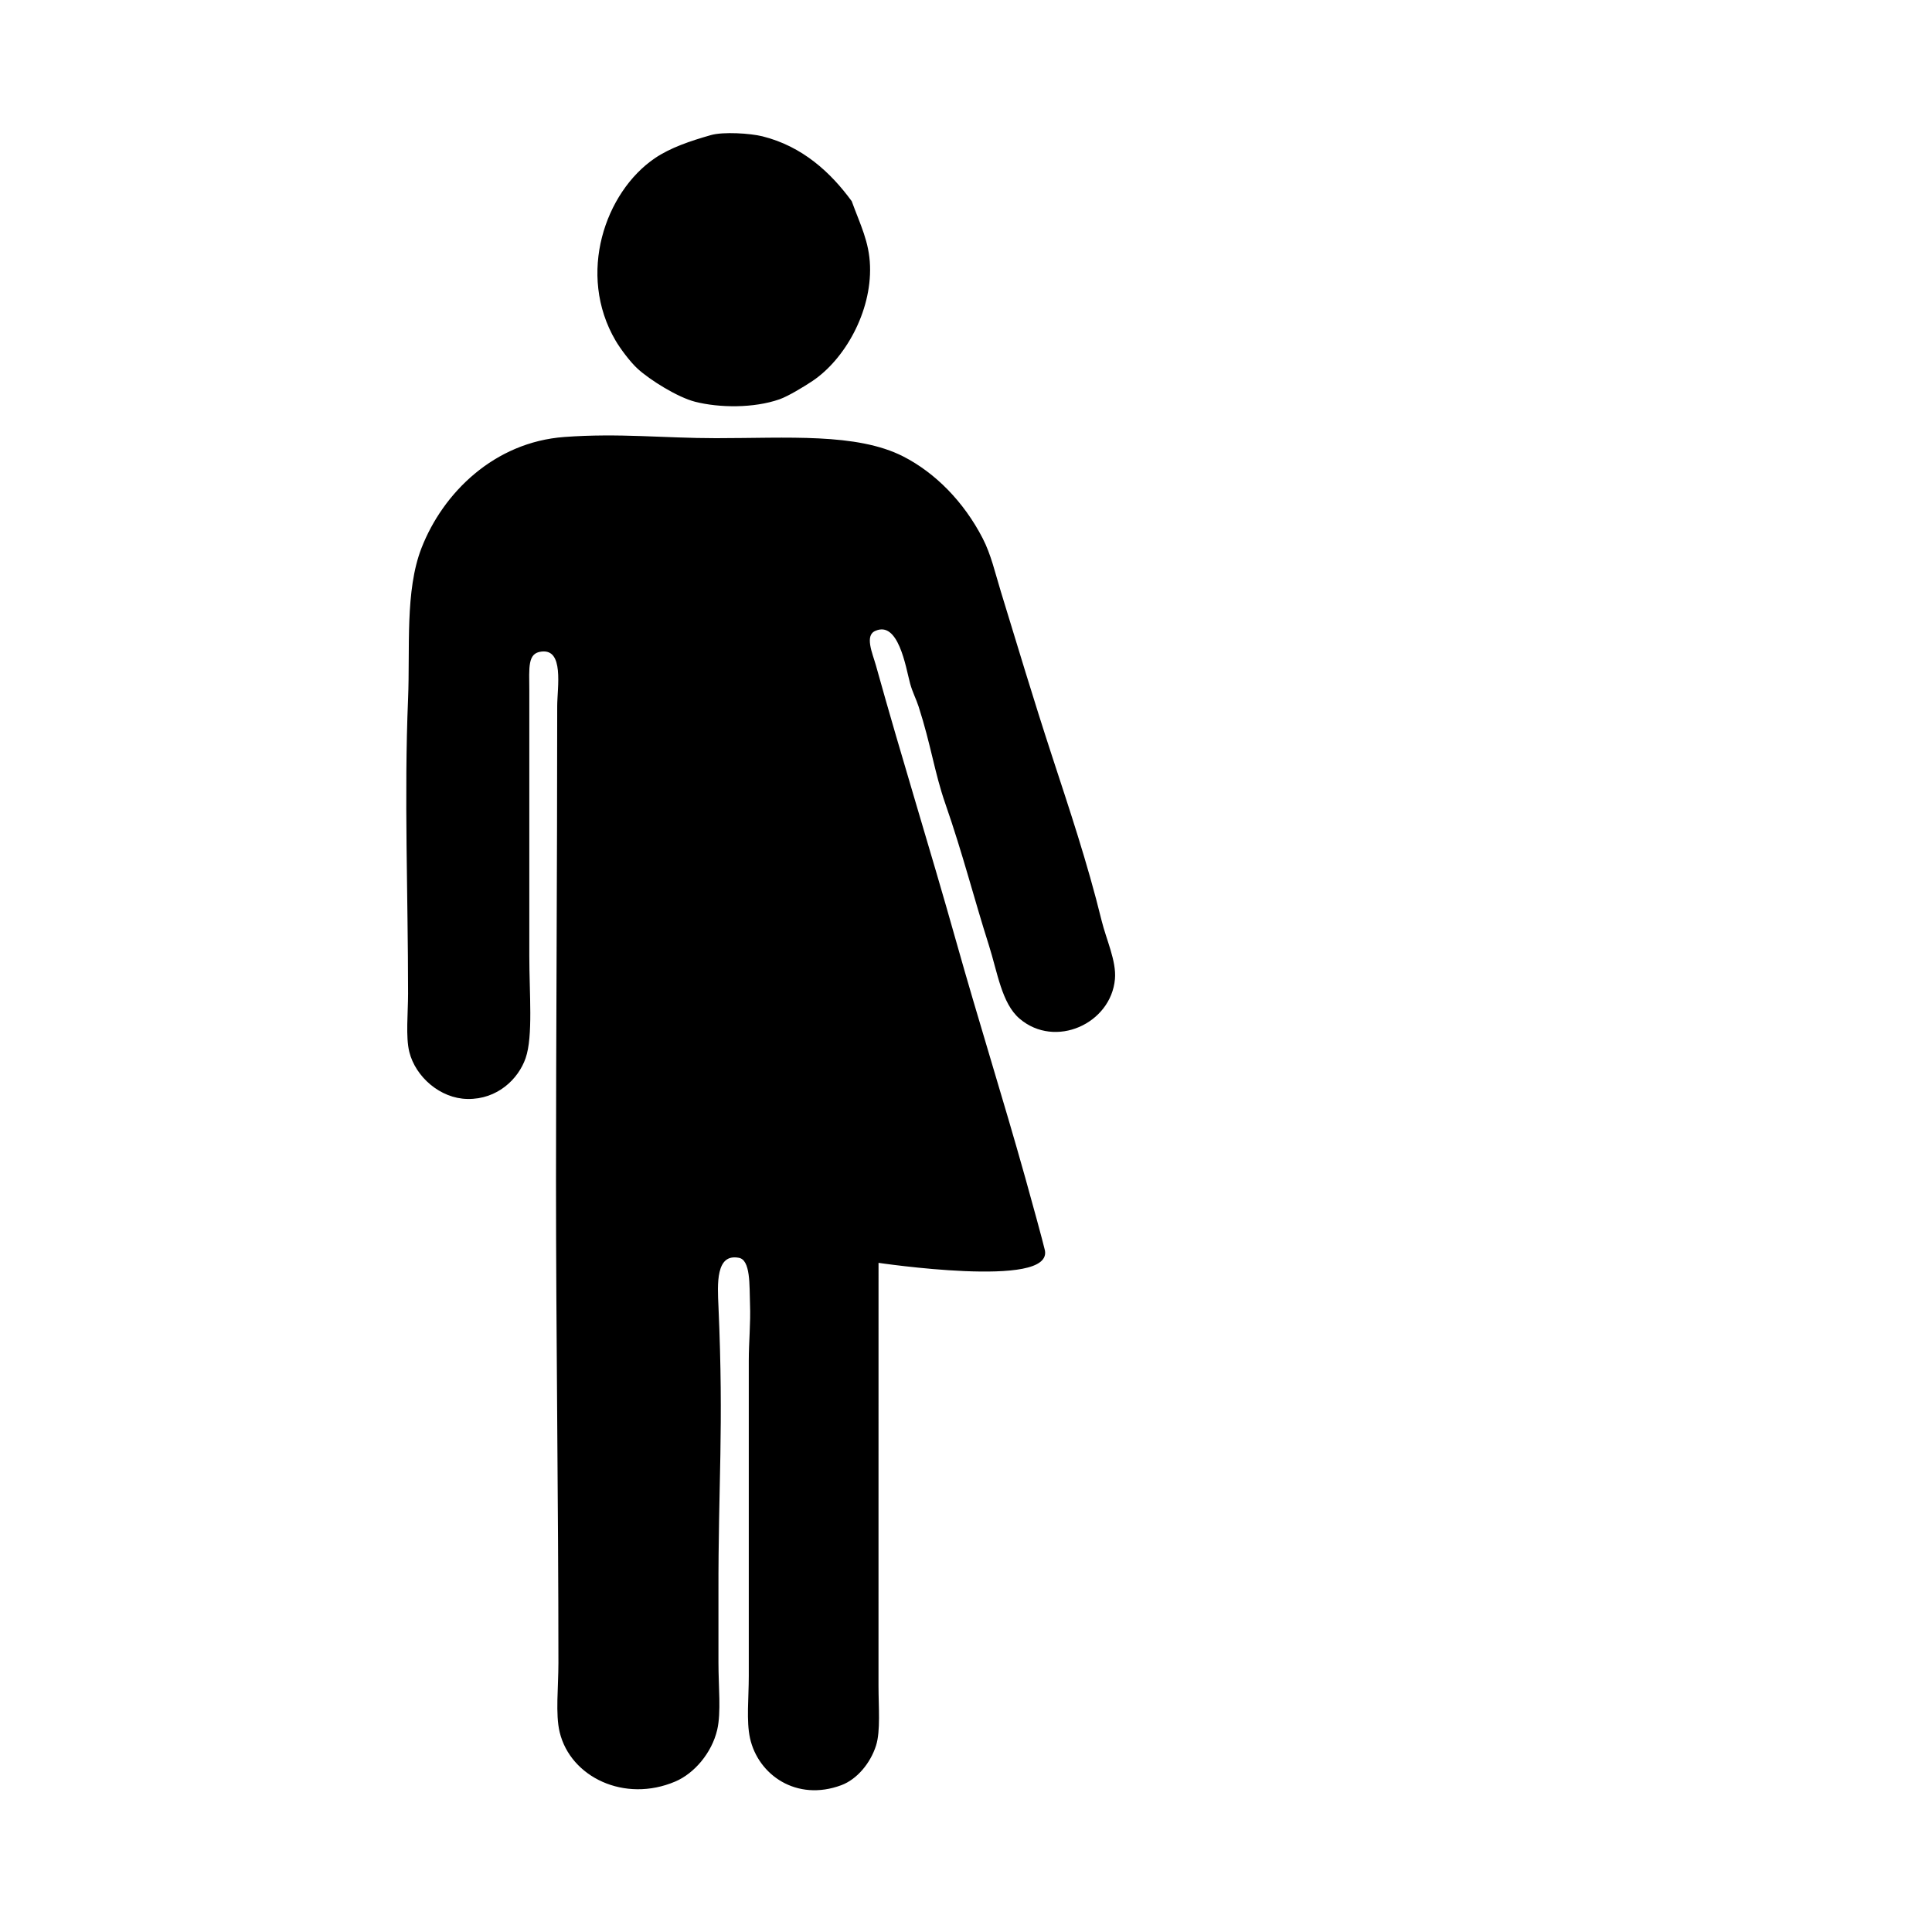
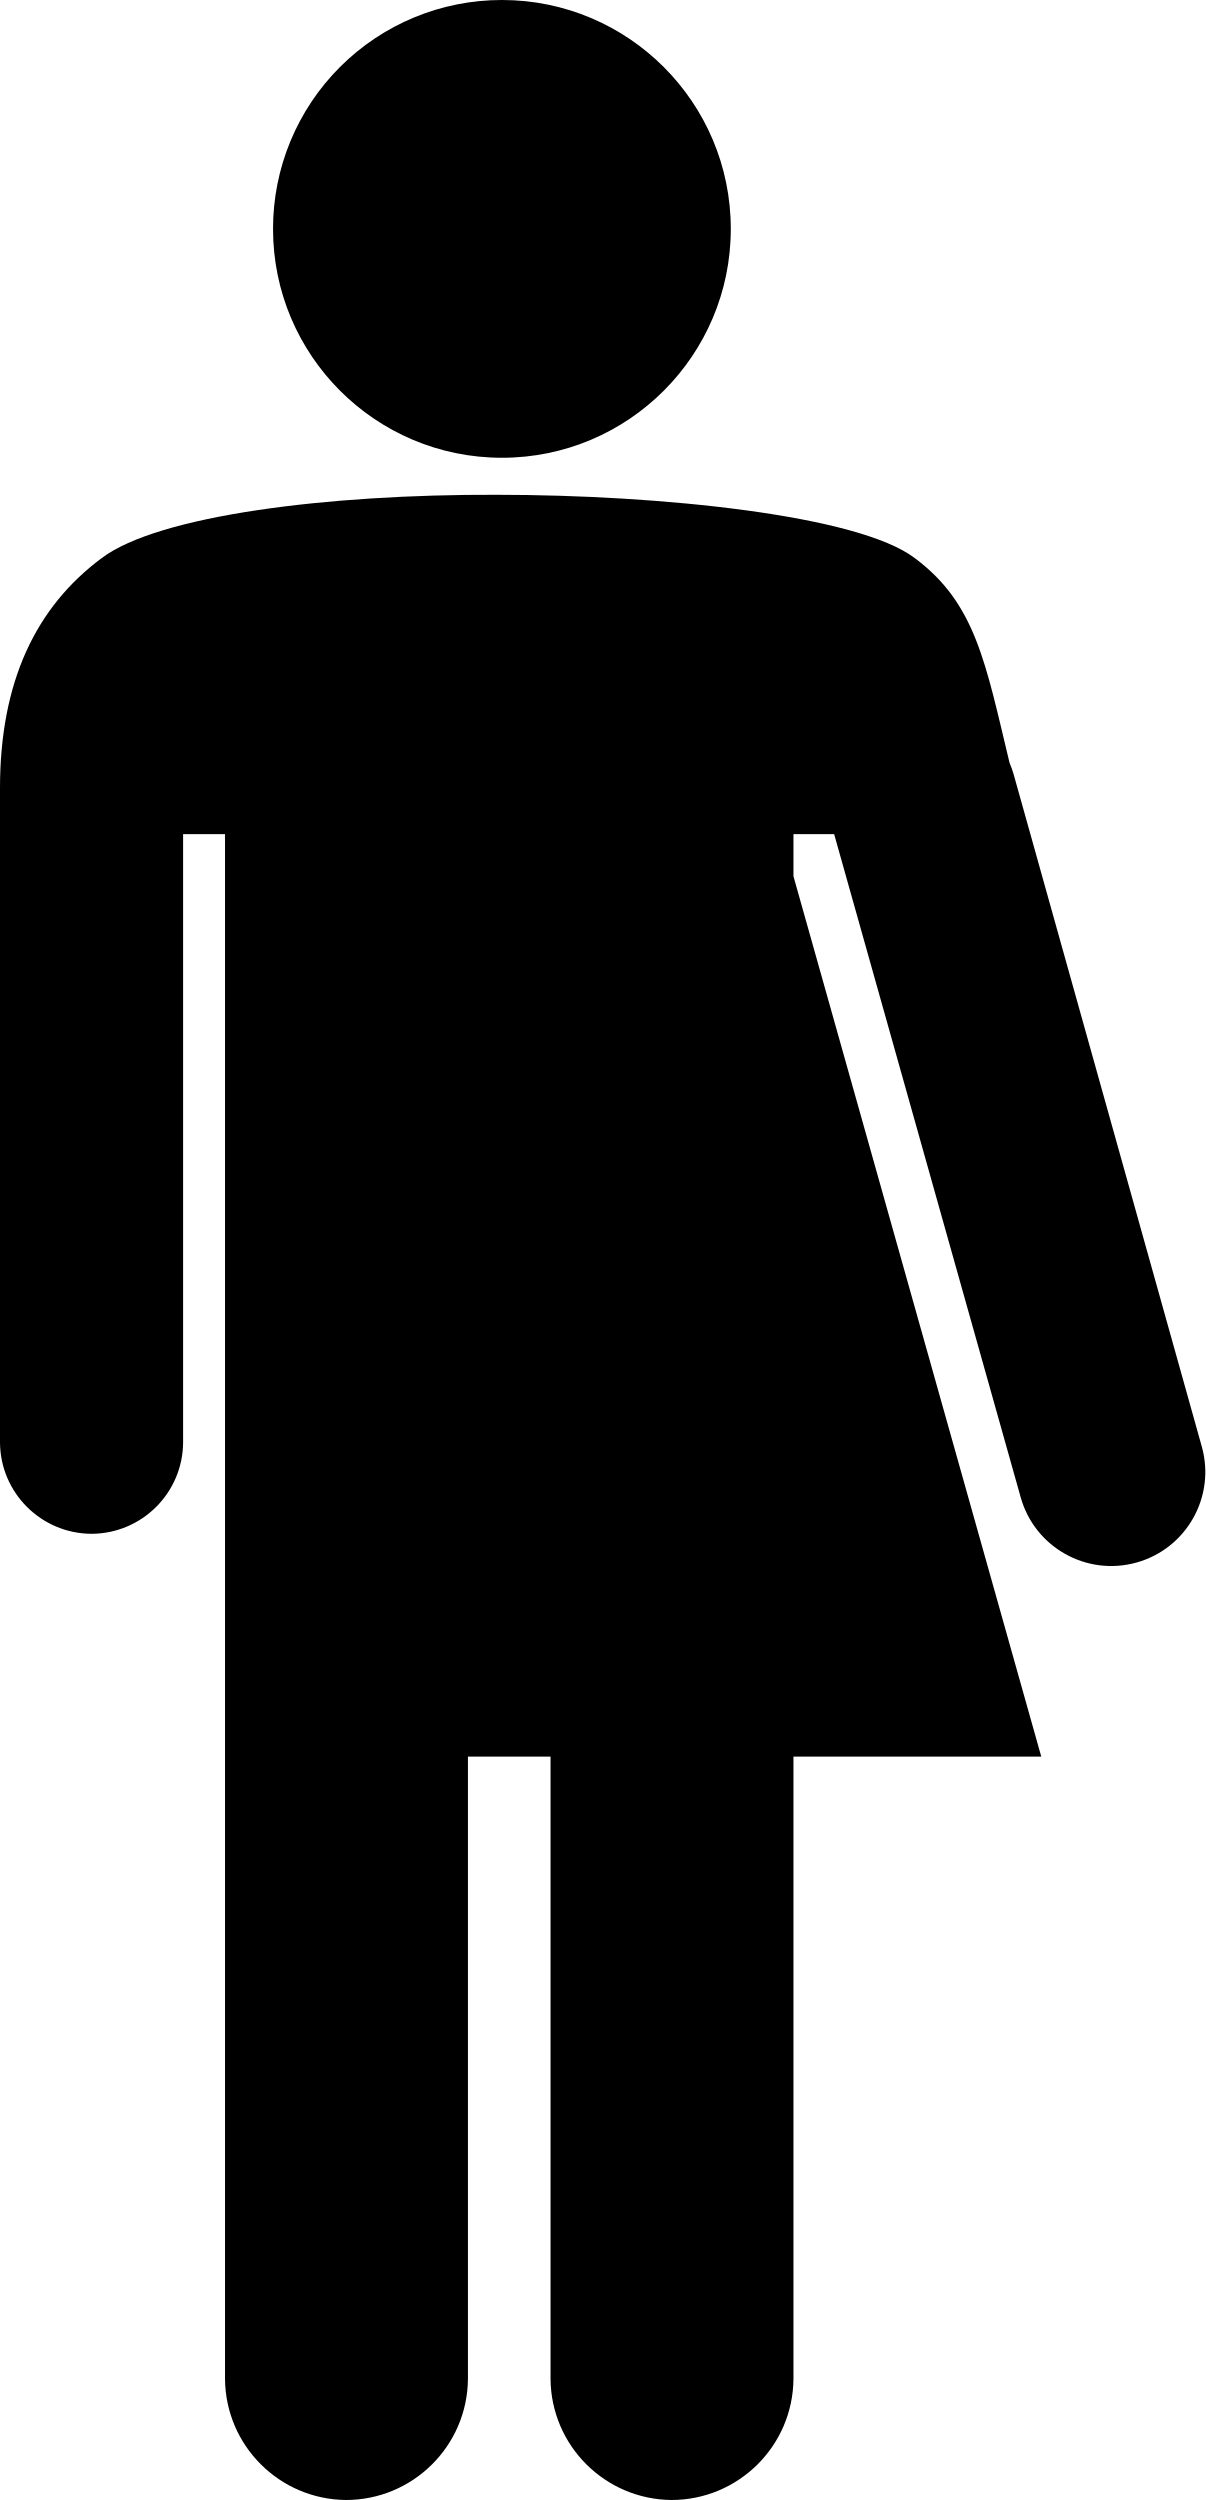
- <svg xmlns="http://www.w3.org/2000/svg" width="900px" height="900px" viewBox="0 0 800 800" version="1.1">
-   <g id="surface1">
-     <path style="fill-rule:nonzero;fill:rgb(0%,0%,0%);fill-opacity:1;stroke-width:1;stroke-linecap:butt;stroke-linejoin:miter;stroke:rgb(0%,0%,0%);stroke-opacity:1;stroke-miterlimit:4;" d="M 377.328 282.855 C 375.551 276.27 372.539 256.293 362.266 260.77 C 357.238 262.957 360.828 270.648 362.266 275.828 C 373.074 314.695 384.469 350.941 395.406 389.797 C 404.77 423.082 414.758 454.656 424.023 487.699 C 427.055 498.527 431.277 514.004 432.055 517.336 C 436.832 533.336 363.281 522.344 363.281 522.344 C 363.281 522.344 363.27 646.223 363.27 698.066 C 363.27 706.887 364.152 716.746 362.266 722.668 C 359.98 729.84 354.512 736.383 348.211 738.734 C 329.922 745.559 314.352 734.523 311.059 719.656 C 309.5 712.629 310.555 703.055 310.555 694.051 C 310.555 648.734 310.555 610.48 310.555 563.512 C 310.555 555.43 311.367 548.094 311.059 539.918 C 310.766 532.312 311.461 521.332 306.035 520.336 C 295.656 518.422 296.605 532.016 296.996 540.922 C 299.238 591.809 296.887 614.012 296.996 659.91 C 297.02 668.066 296.996 678.277 296.996 688.527 C 296.996 698.449 298.148 709.043 296.496 716.141 C 294.293 725.613 287.105 733.961 279.43 737.227 C 258.645 746.066 236.637 735.426 232.234 717.145 C 230.445 709.742 231.73 698.797 231.73 688.527 C 231.73 621.836 230.727 553.008 230.727 488.703 C 230.727 432.152 231.23 358.379 231.23 292.398 C 231.23 284.727 234.309 268.199 224.199 269.301 C 217.727 270.008 218.676 276.605 218.676 285.867 C 218.676 324.332 218.676 356.789 218.676 395.82 C 218.676 411.453 220.27 429.062 217.172 437.992 C 214.258 446.406 205.781 454.77 193.574 454.562 C 182.48 454.375 172.5 445.535 169.977 435.484 C 168.438 429.355 169.473 419.422 169.473 411.387 C 169.473 369.988 167.797 329.98 169.473 289.383 C 170.344 268.391 168.16 244.703 174.996 227.125 C 183.855 204.359 204.945 183.555 233.742 181.441 C 256.391 179.773 274.926 181.941 296.496 181.941 C 326.012 181.941 354.676 179.688 373.816 189.469 C 386.938 196.18 398.691 208.07 406.449 223.113 C 409.914 229.82 411.555 237.281 413.98 245.199 C 420.562 266.676 427.438 289.641 435.07 312.977 C 442.145 334.629 449.777 357.285 455.652 381.262 C 457.609 389.242 461.824 398.031 461.176 405.359 C 459.578 423.473 436.938 433.723 422.516 421.43 C 415.254 415.238 413.52 402.477 409.965 391.301 C 403.637 371.402 399.258 353.754 391.891 332.562 C 387.422 319.719 386.031 308.488 380.844 292.395 C 379.836 289.266 378.293 286.434 377.328 282.855 Z M 377.328 282.855 " />
-     <path style="fill-rule:nonzero;fill:rgb(0%,0%,0%);fill-opacity:1;stroke-width:1;stroke-linecap:butt;stroke-linejoin:miter;stroke:rgb(0%,0%,0%);stroke-opacity:1;stroke-miterlimit:4;" d="M 359.758 110.145 C 360.387 129.086 349.328 148.508 336.16 157.34 C 332.977 159.48 326.172 163.629 322.602 164.871 C 312.012 168.578 297.859 168.391 287.961 165.875 C 280.82 164.062 269.406 156.93 264.363 152.316 C 261.324 149.539 257.266 144.082 255.324 140.773 C 239.352 113.496 251.082 79.809 271.395 65.961 C 277.75 61.629 285.977 58.852 294.488 56.426 C 299.508 54.988 310.656 55.703 315.574 56.93 C 332.047 61.031 343.645 71.816 352.227 83.535 C 355.816 93.359 359.43 100.219 359.758 110.145 Z M 359.758 110.145 " />
-   </g>
+ <svg xmlns="http://www.w3.org/2000/svg" id="Layer_1" data-name="Layer 1" viewBox="0 0 59.24 122.88">
+   <defs>
+     <style>.cls-1{fill-rule:evenodd;}col</style>
+   </defs>
+   <path class="cls-1" d="M23,86.34v30.6A6,6,0,0,1,17,122.88h0a6,6,0,0,1-5.94-5.94V41H9V70.88a4.52,4.52,0,0,1-4.5,4.51h0A4.52,4.52,0,0,1,0,70.88V38.74c0-5.23,1.76-8.9,5-11.31,2.79-2.1,11.13-3.14,19.41-3.11h0c8.06,0,17.78,1,20.55,3.11,3,2.23,3.48,5.16,4.66,10.06a5.31,5.31,0,0,1,.2.56L59.07,71.1a4.62,4.62,0,0,1-8.9,2.5L41,41l-.13,0H39v2.07L51.18,86.34H39v30.6A6,6,0,0,1,33,122.88h0a6,6,0,0,1-5.94-5.94V86.34ZM24.67,0A11.25,11.25,0,1,1,13.42,11.25,11.24,11.24,0,0,1,24.67,0Z" />
</svg>
